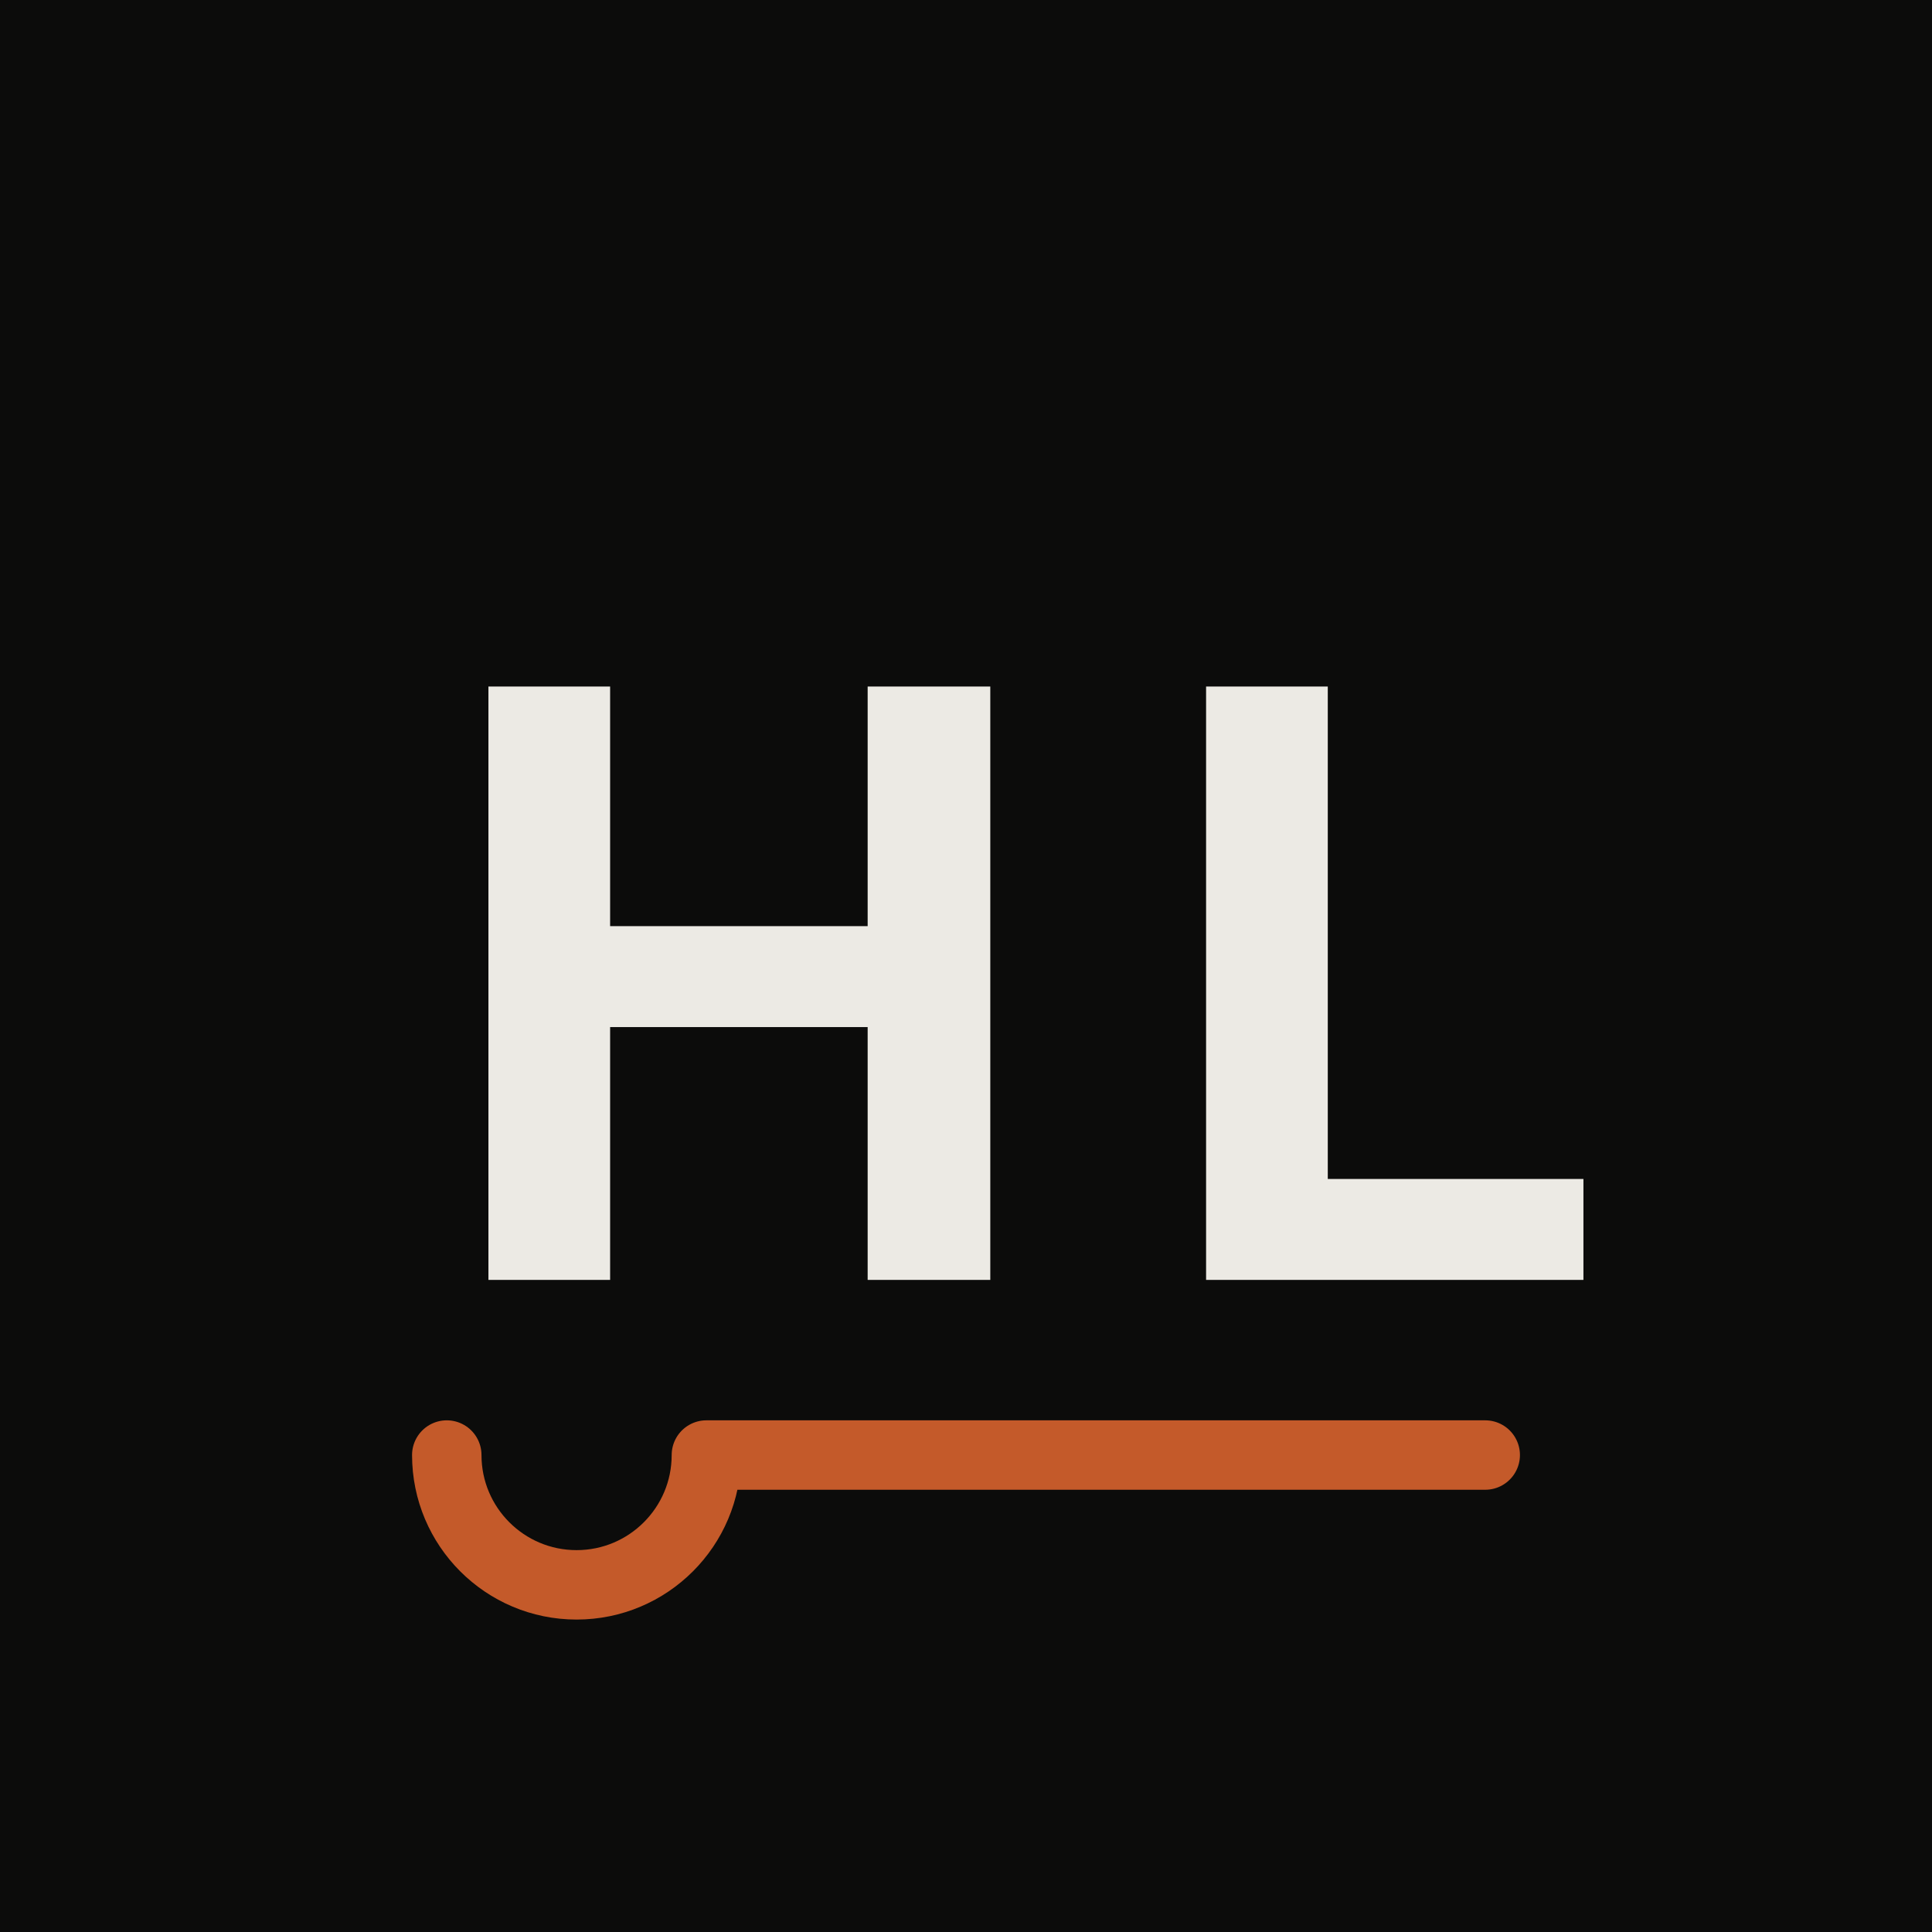
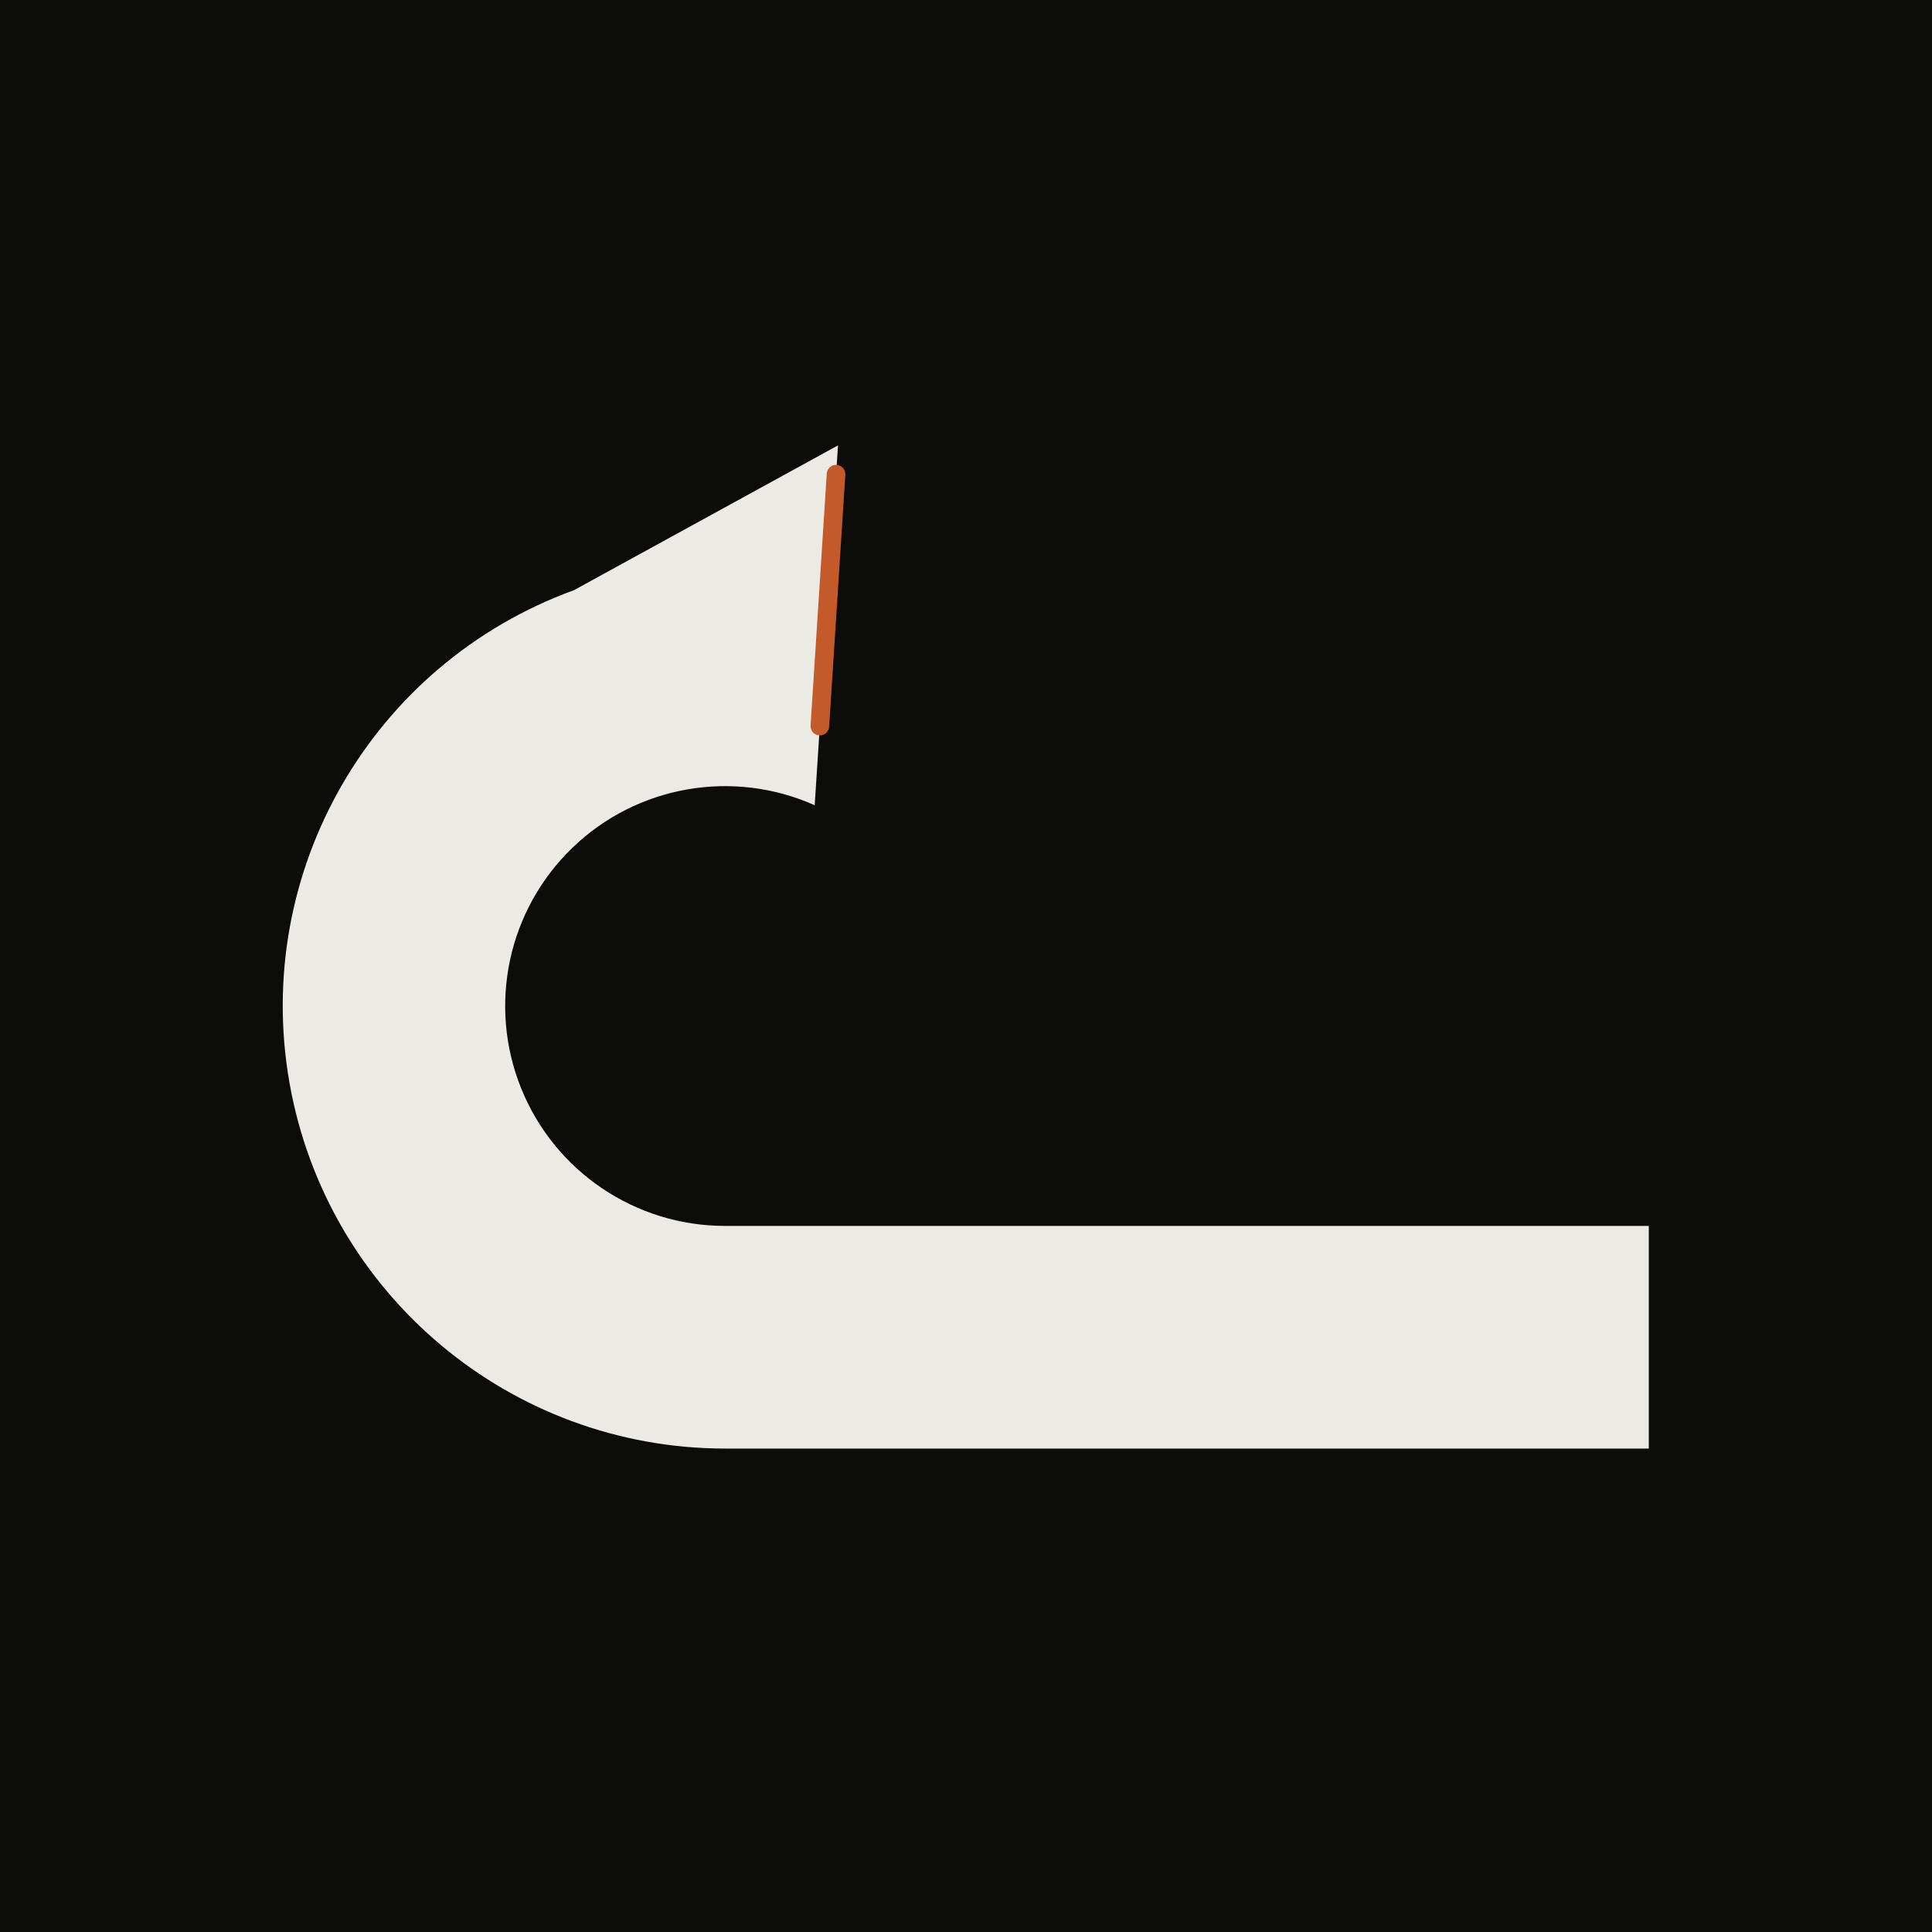
<svg xmlns="http://www.w3.org/2000/svg" viewBox="0 0 32 32">
  <rect width="32" height="32" fill="#0c0c0b" />
-   <text x="7.2" y="21.2" font-family="ui-sans-serif, system-ui, -apple-system, 'Segoe UI', sans-serif" font-size="13.5" font-weight="650" letter-spacing="1.8" fill="#eceae4">HL</text>
-   <path d="M7.4 24.1 A 2.15 2.15 0 0 0 11.7 24.1 H 24.6" fill="none" stroke="#c45a2a" stroke-width="1.15" stroke-linecap="round" stroke-linejoin="round" />
+   <g transform="translate(3.2 7.2) scale(0.268)">
+     <path fill="#eceae4" d="M89.96,48.90 L89.96,62.66 L32.88,62.66 A27.35,27.35 0 0 1 23.53,9.61 L39.85,0.66 L38.41,22.90 A13.59,13.59 0 1 0 32.88,48.90 Z" />
+     <path fill="none" stroke="#c45a2a" stroke-width="1.15" stroke-linecap="round" d="M39.73,2.44 L38.73,18.01" />
+   </g>
</svg>
